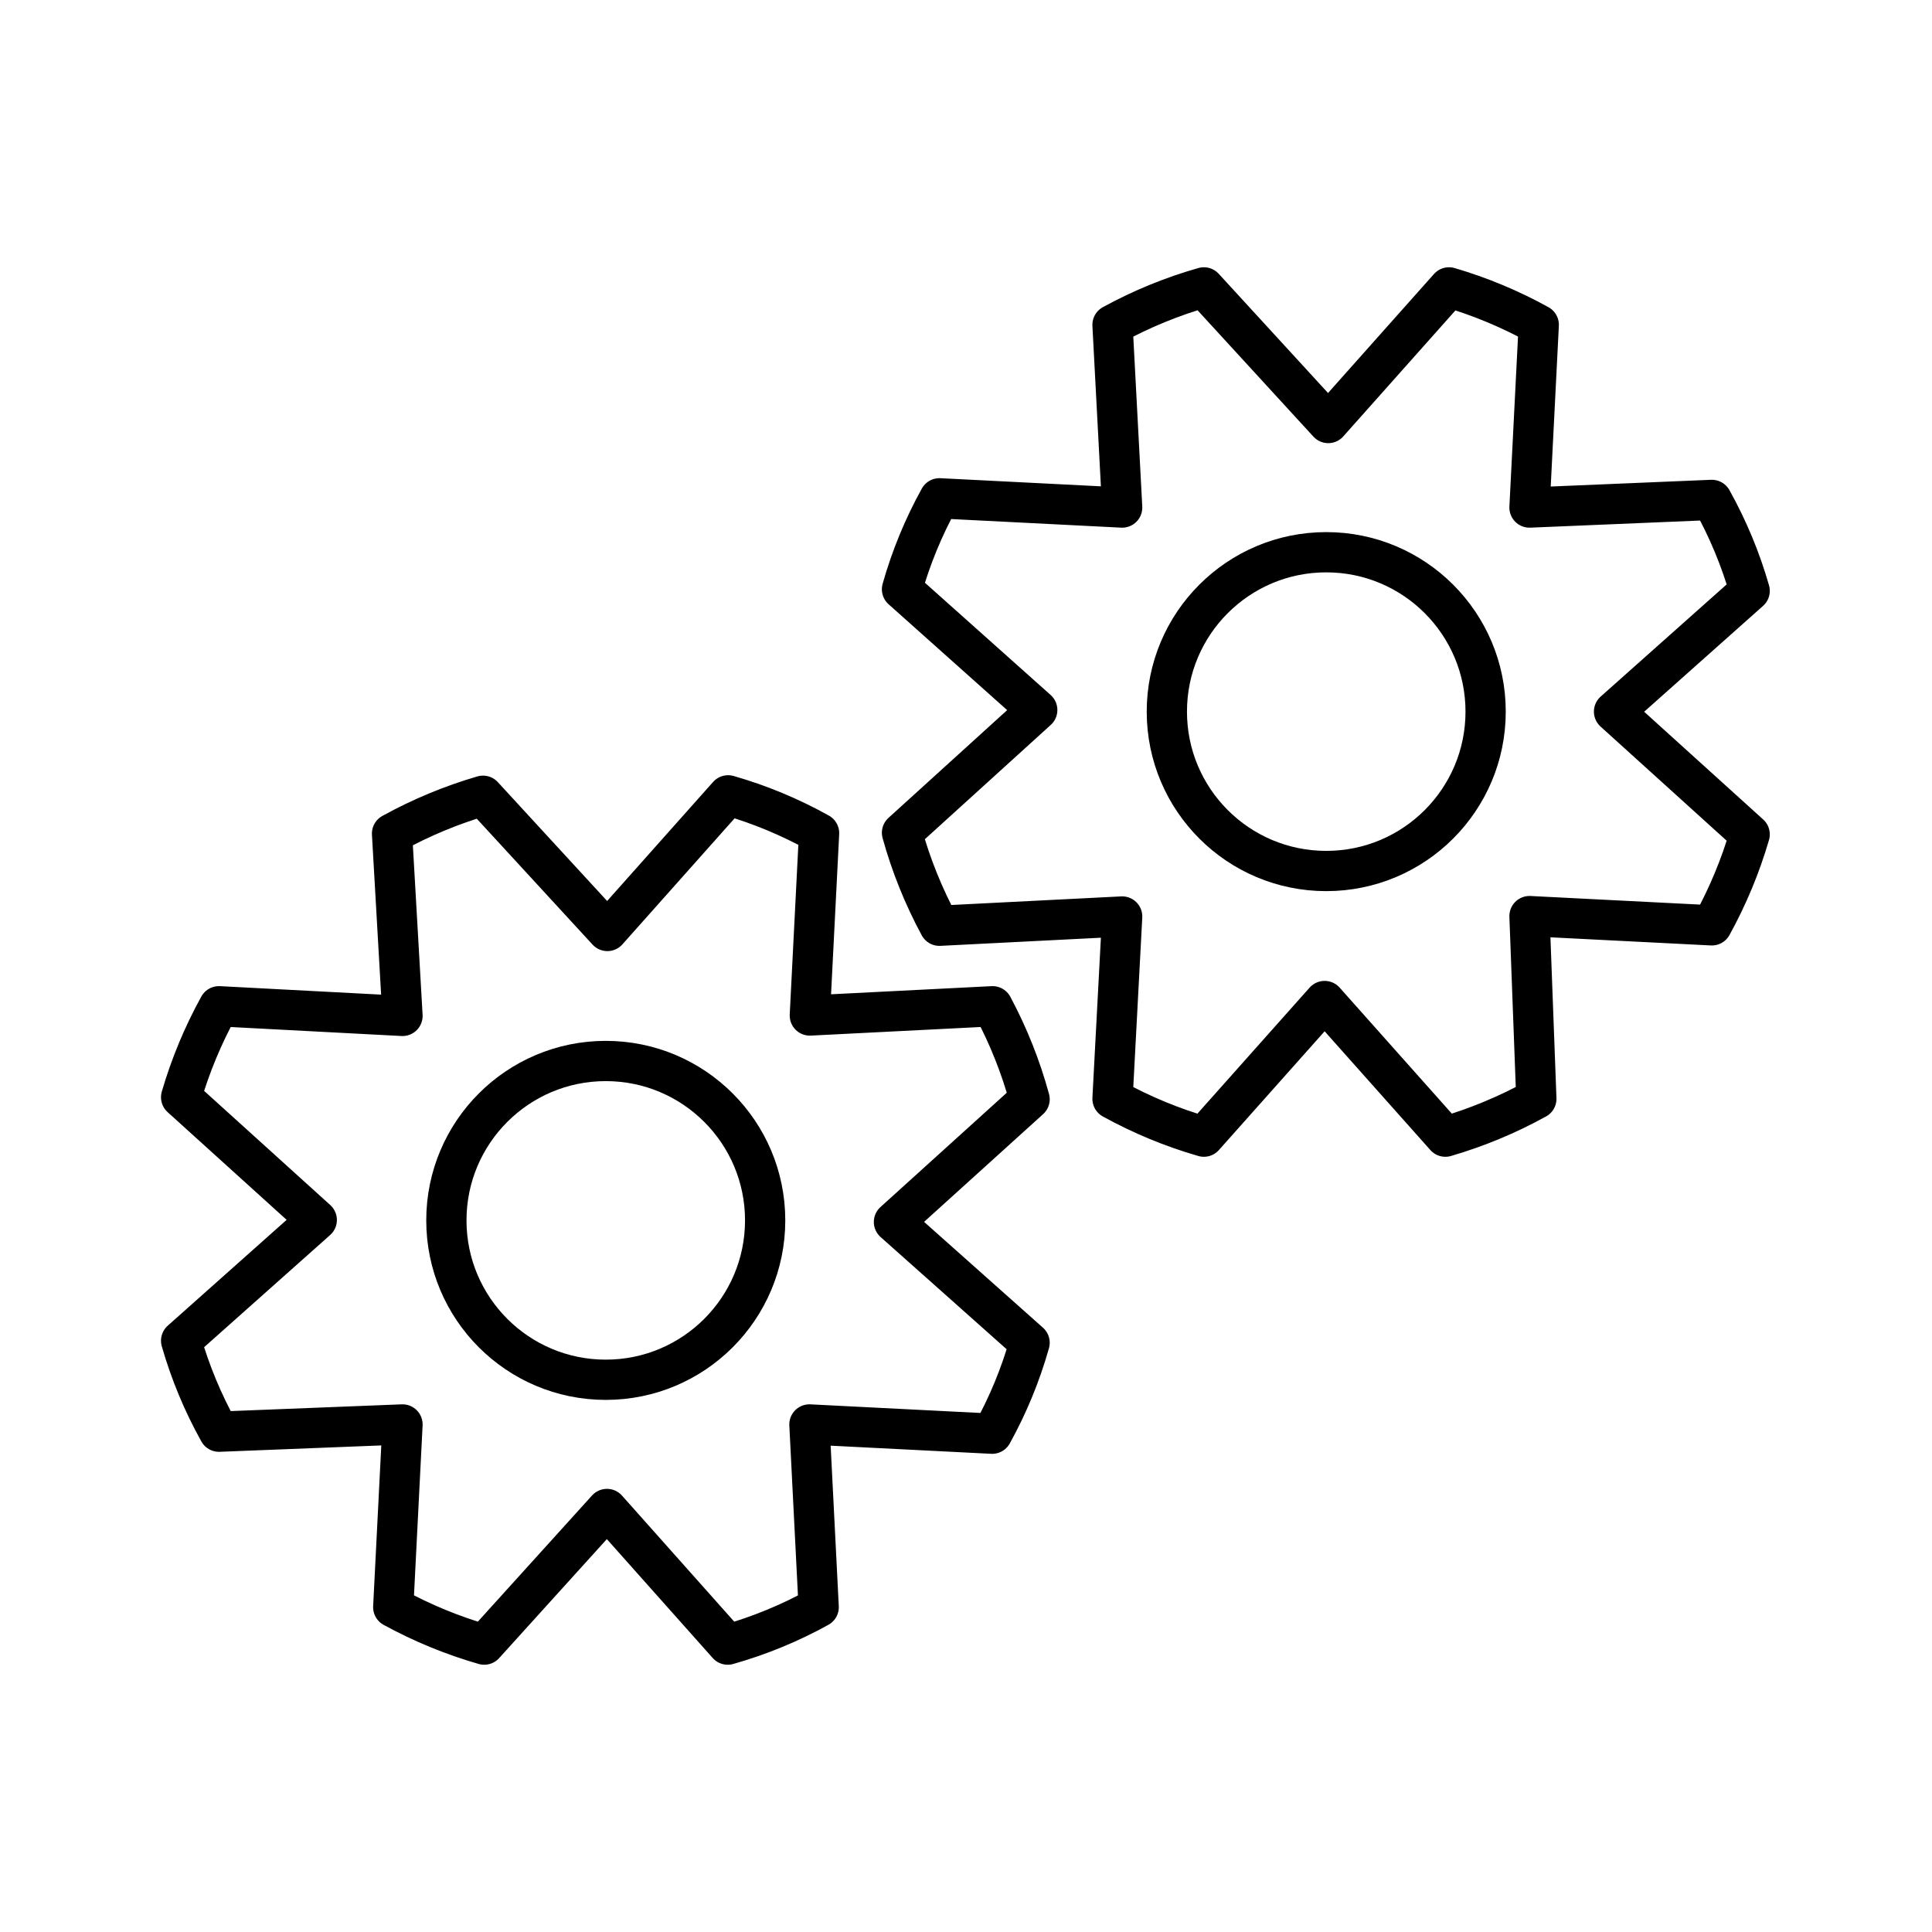
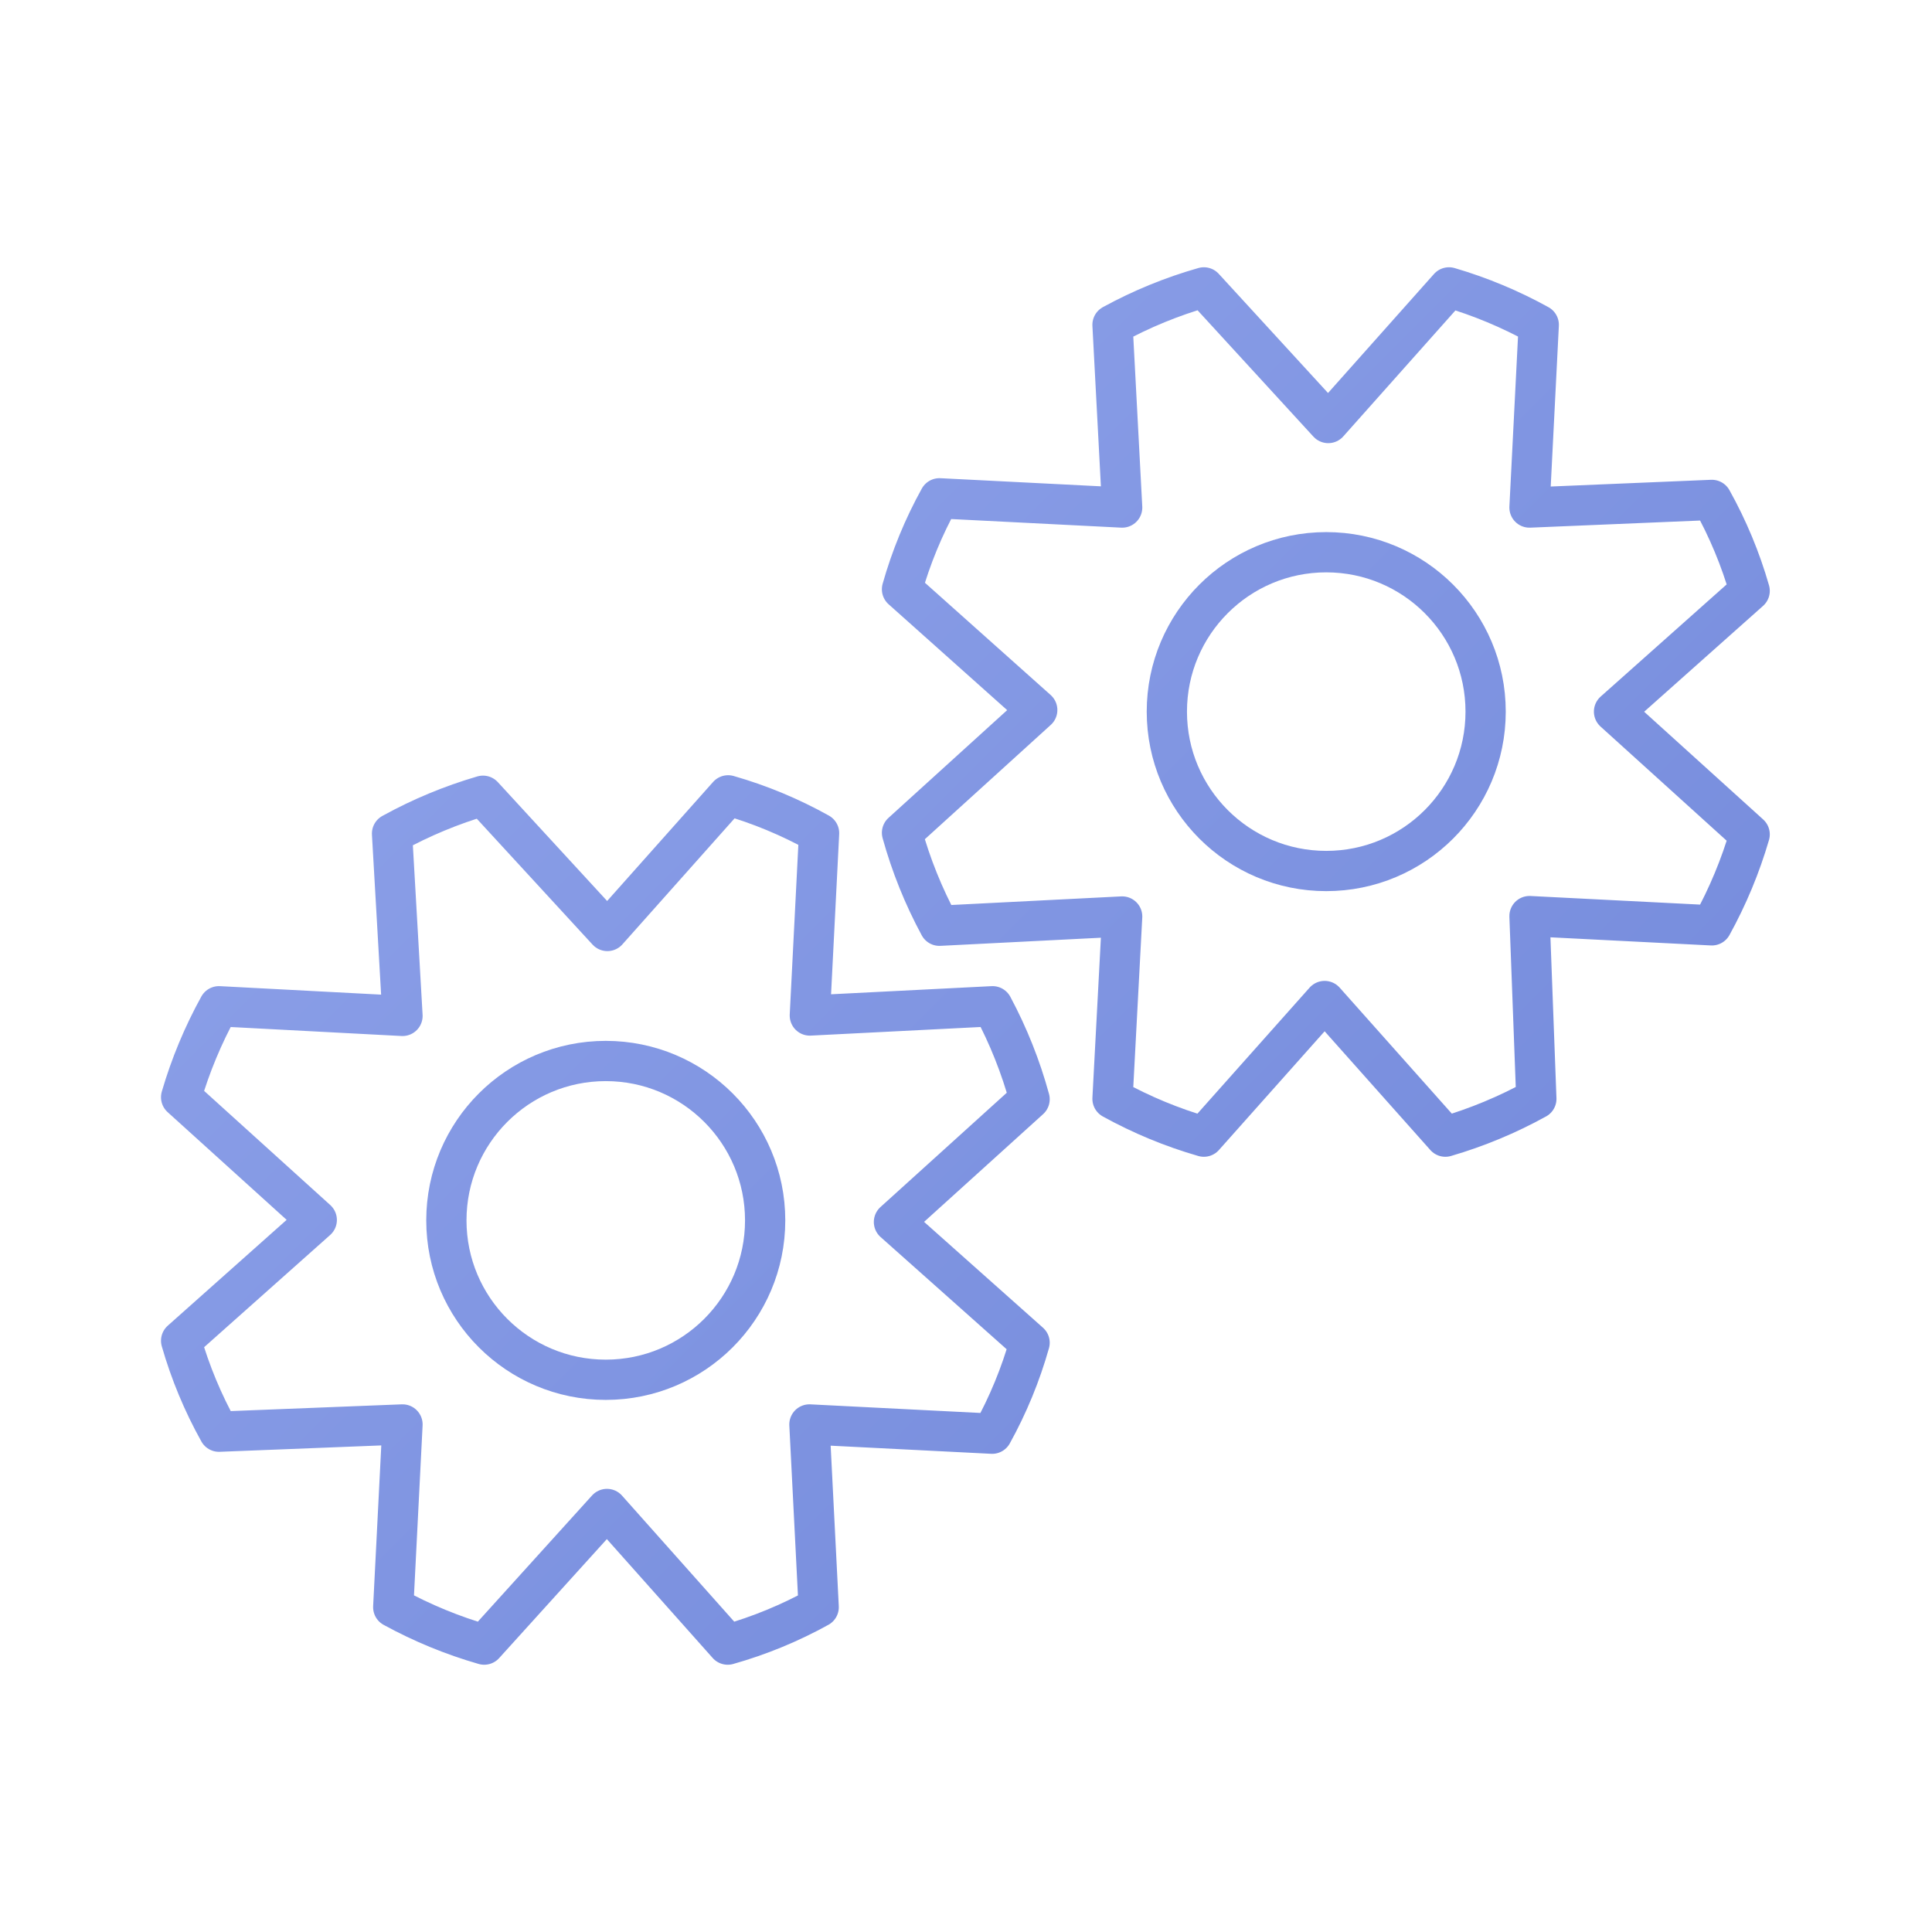
<svg xmlns="http://www.w3.org/2000/svg" width="800px" height="800px" viewBox="0 0 48 48">
  <defs>
-     <style>.a{fill:none;stroke:#000000;stroke-linecap:round;stroke-linejoin:round;}</style>
+     <linearGradient id="paint0_linear" x1="0" y1="0" x2="48" y2="48" gradientUnits="userSpaceOnUse">
+       <stop offset="0.259" stop-color="#8B9FE8" />
+       <stop offset="1" stop-color="#6B82D6" />
+     </linearGradient>
+     <style>.a{fill:none;stroke:url(#paint0_linear);stroke-linecap:round;stroke-linejoin:round;}</style>
  </defs>
  <path class="a" d="M12,19.77a11.13,11.13,0,0,0-2.26.94L10,25.24,5.44,25a11.13,11.13,0,0,0-.94,2.26l3.37,3.05-3.37,3a10.68,10.68,0,0,0,.94,2.26L10,35.39l-.23,4.54a11.09,11.09,0,0,0,2.26.93l3.05-3.37,3,3.37a10.64,10.64,0,0,0,2.26-.93l-.23-4.54,4.54.23a10.64,10.64,0,0,0,.93-2.26l-3.37-3,3.37-3.05A11.09,11.09,0,0,0,24.66,25l-4.54.23.23-4.53a10.68,10.68,0,0,0-2.26-.94l-3,3.37Z" />
  <circle class="a" cx="15.05" cy="30.32" r="3.96" />
  <path class="a" d="M29.91,7.14a11,11,0,0,0-2.27.93l.24,4.54-4.54-.23a10.64,10.64,0,0,0-.93,2.26l3.36,3-3.36,3.05A11.09,11.09,0,0,0,23.34,23l4.54-.23-.24,4.53a11,11,0,0,0,2.27.94l3-3.37,3,3.37a11.13,11.13,0,0,0,2.26-.94L38,22.76l4.53.23a11.13,11.13,0,0,0,.94-2.26l-3.37-3.05,3.37-3a10.68,10.68,0,0,0-.94-2.26L38,12.61l.23-4.54A11,11,0,0,0,36,7.14l-3,3.37Z" />
  <circle class="a" cx="32.95" cy="17.68" r="3.96" />
</svg>
